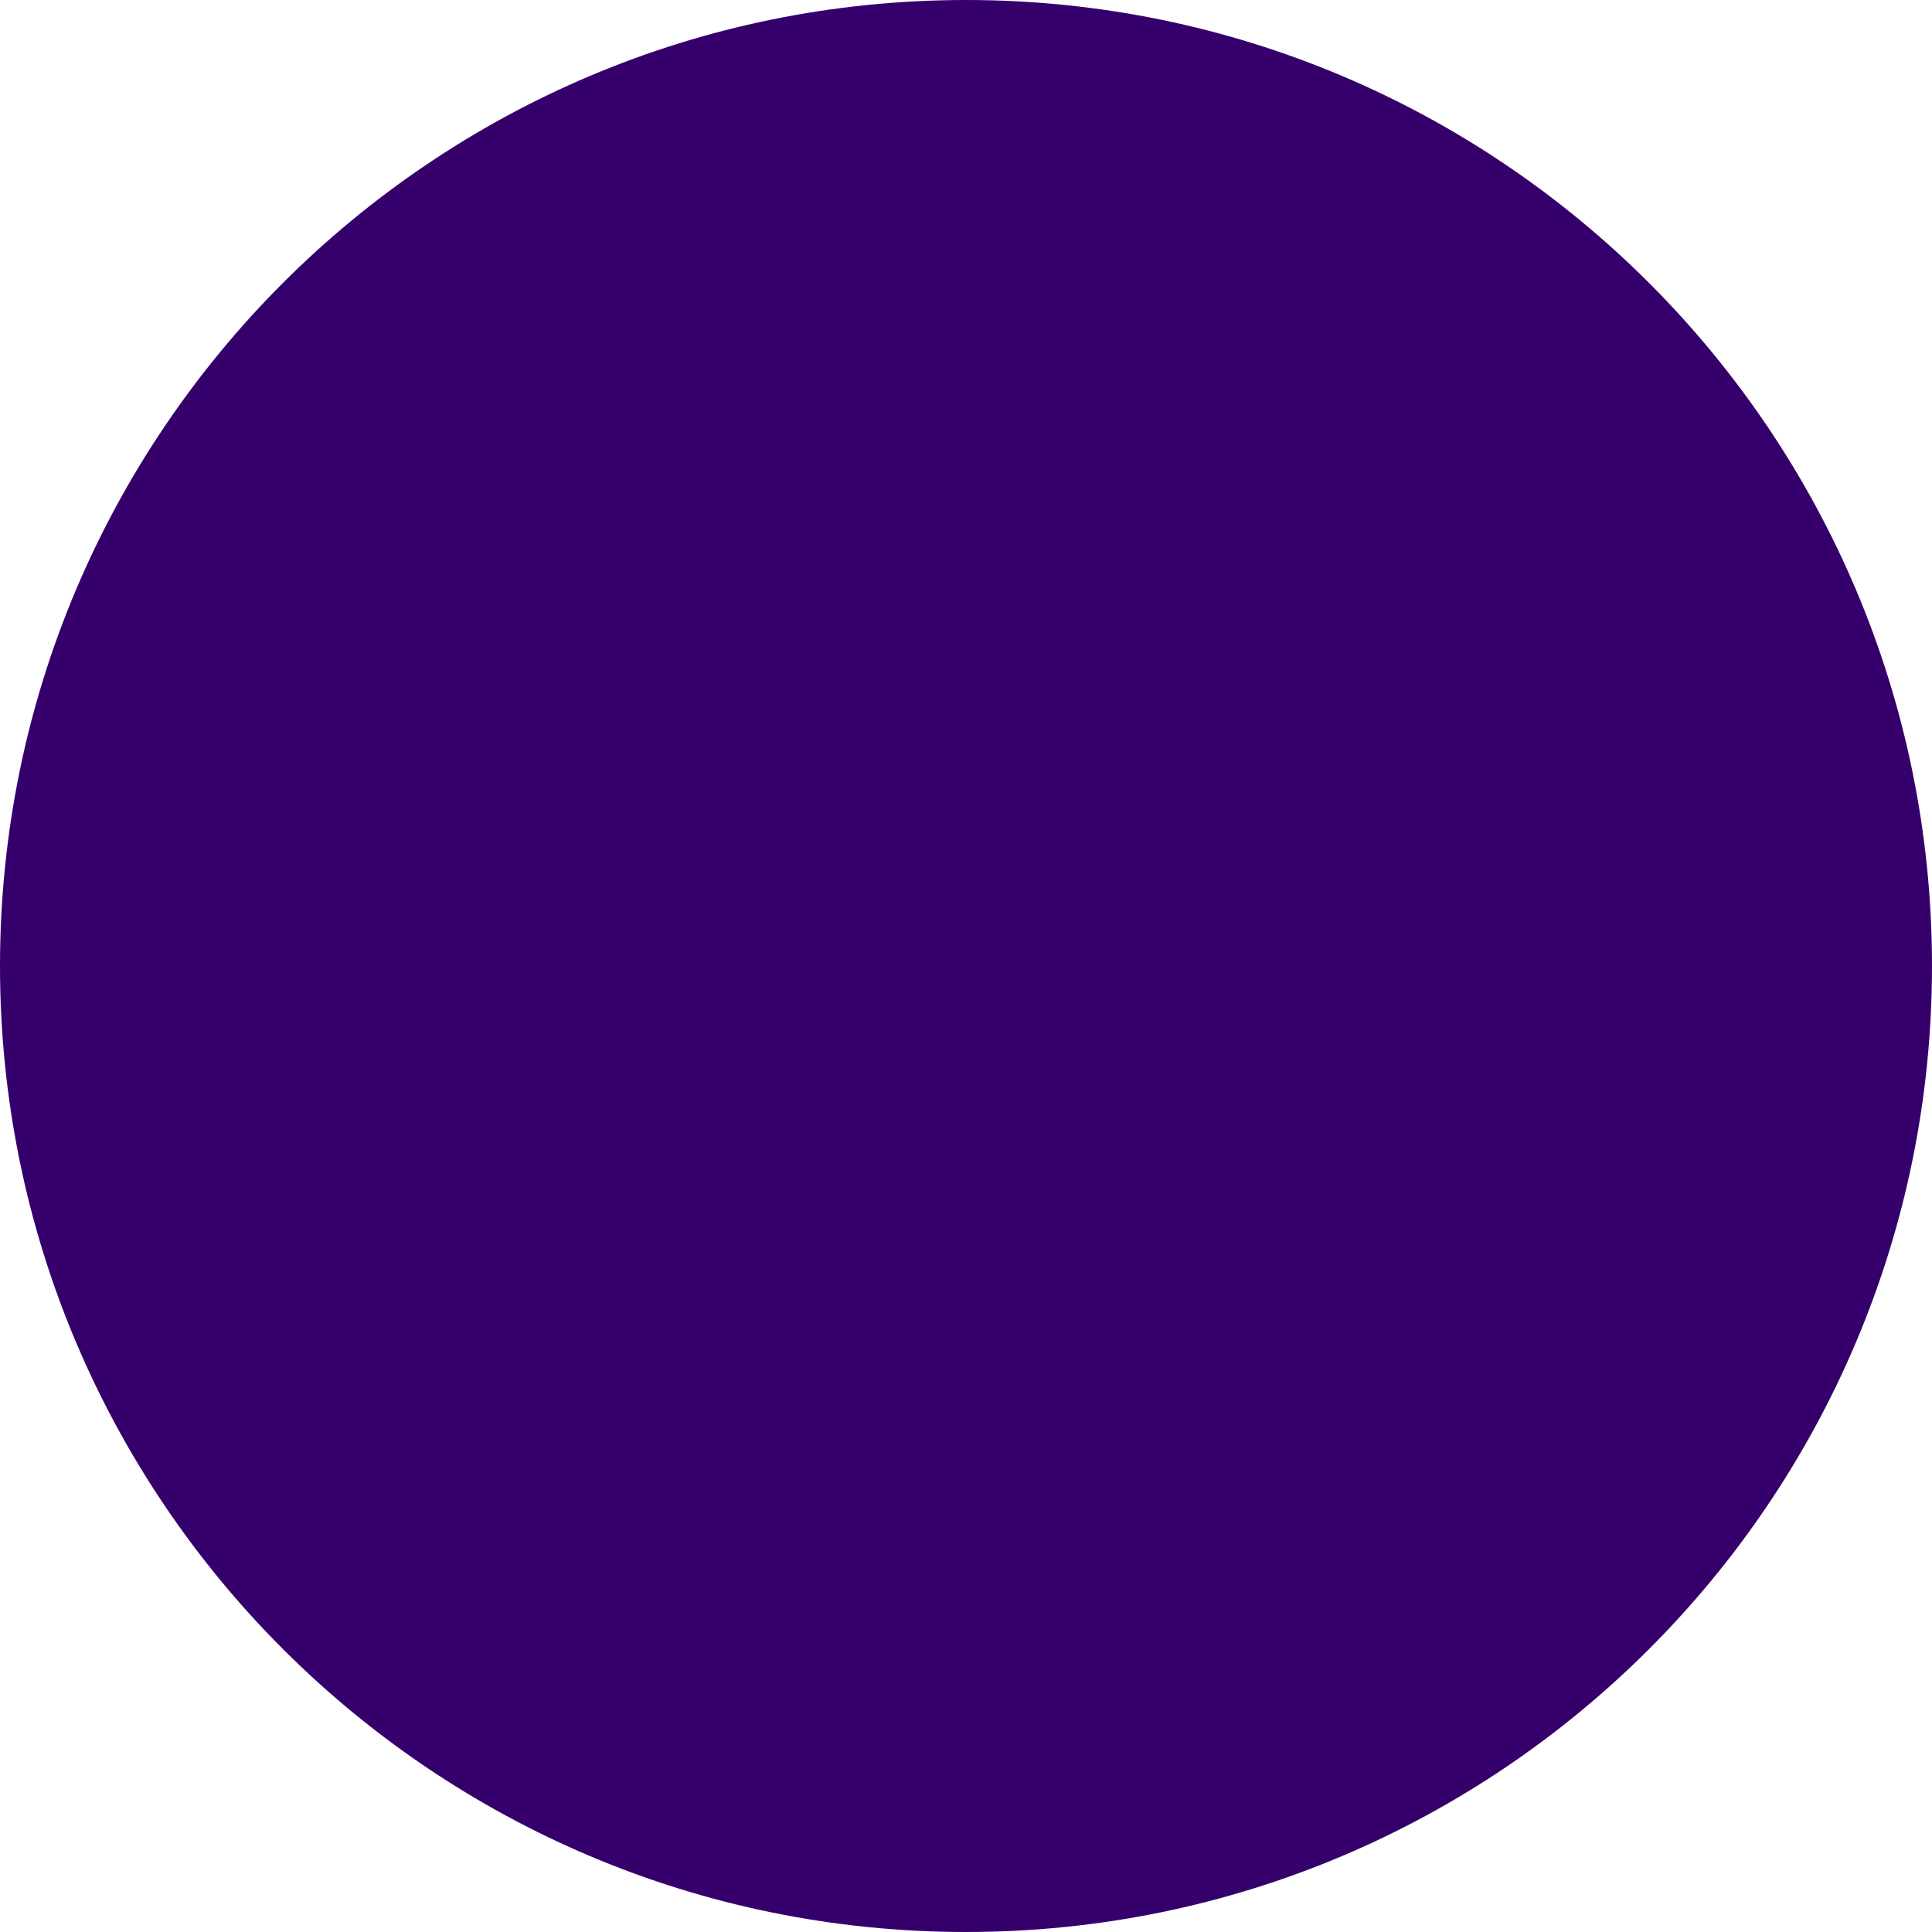
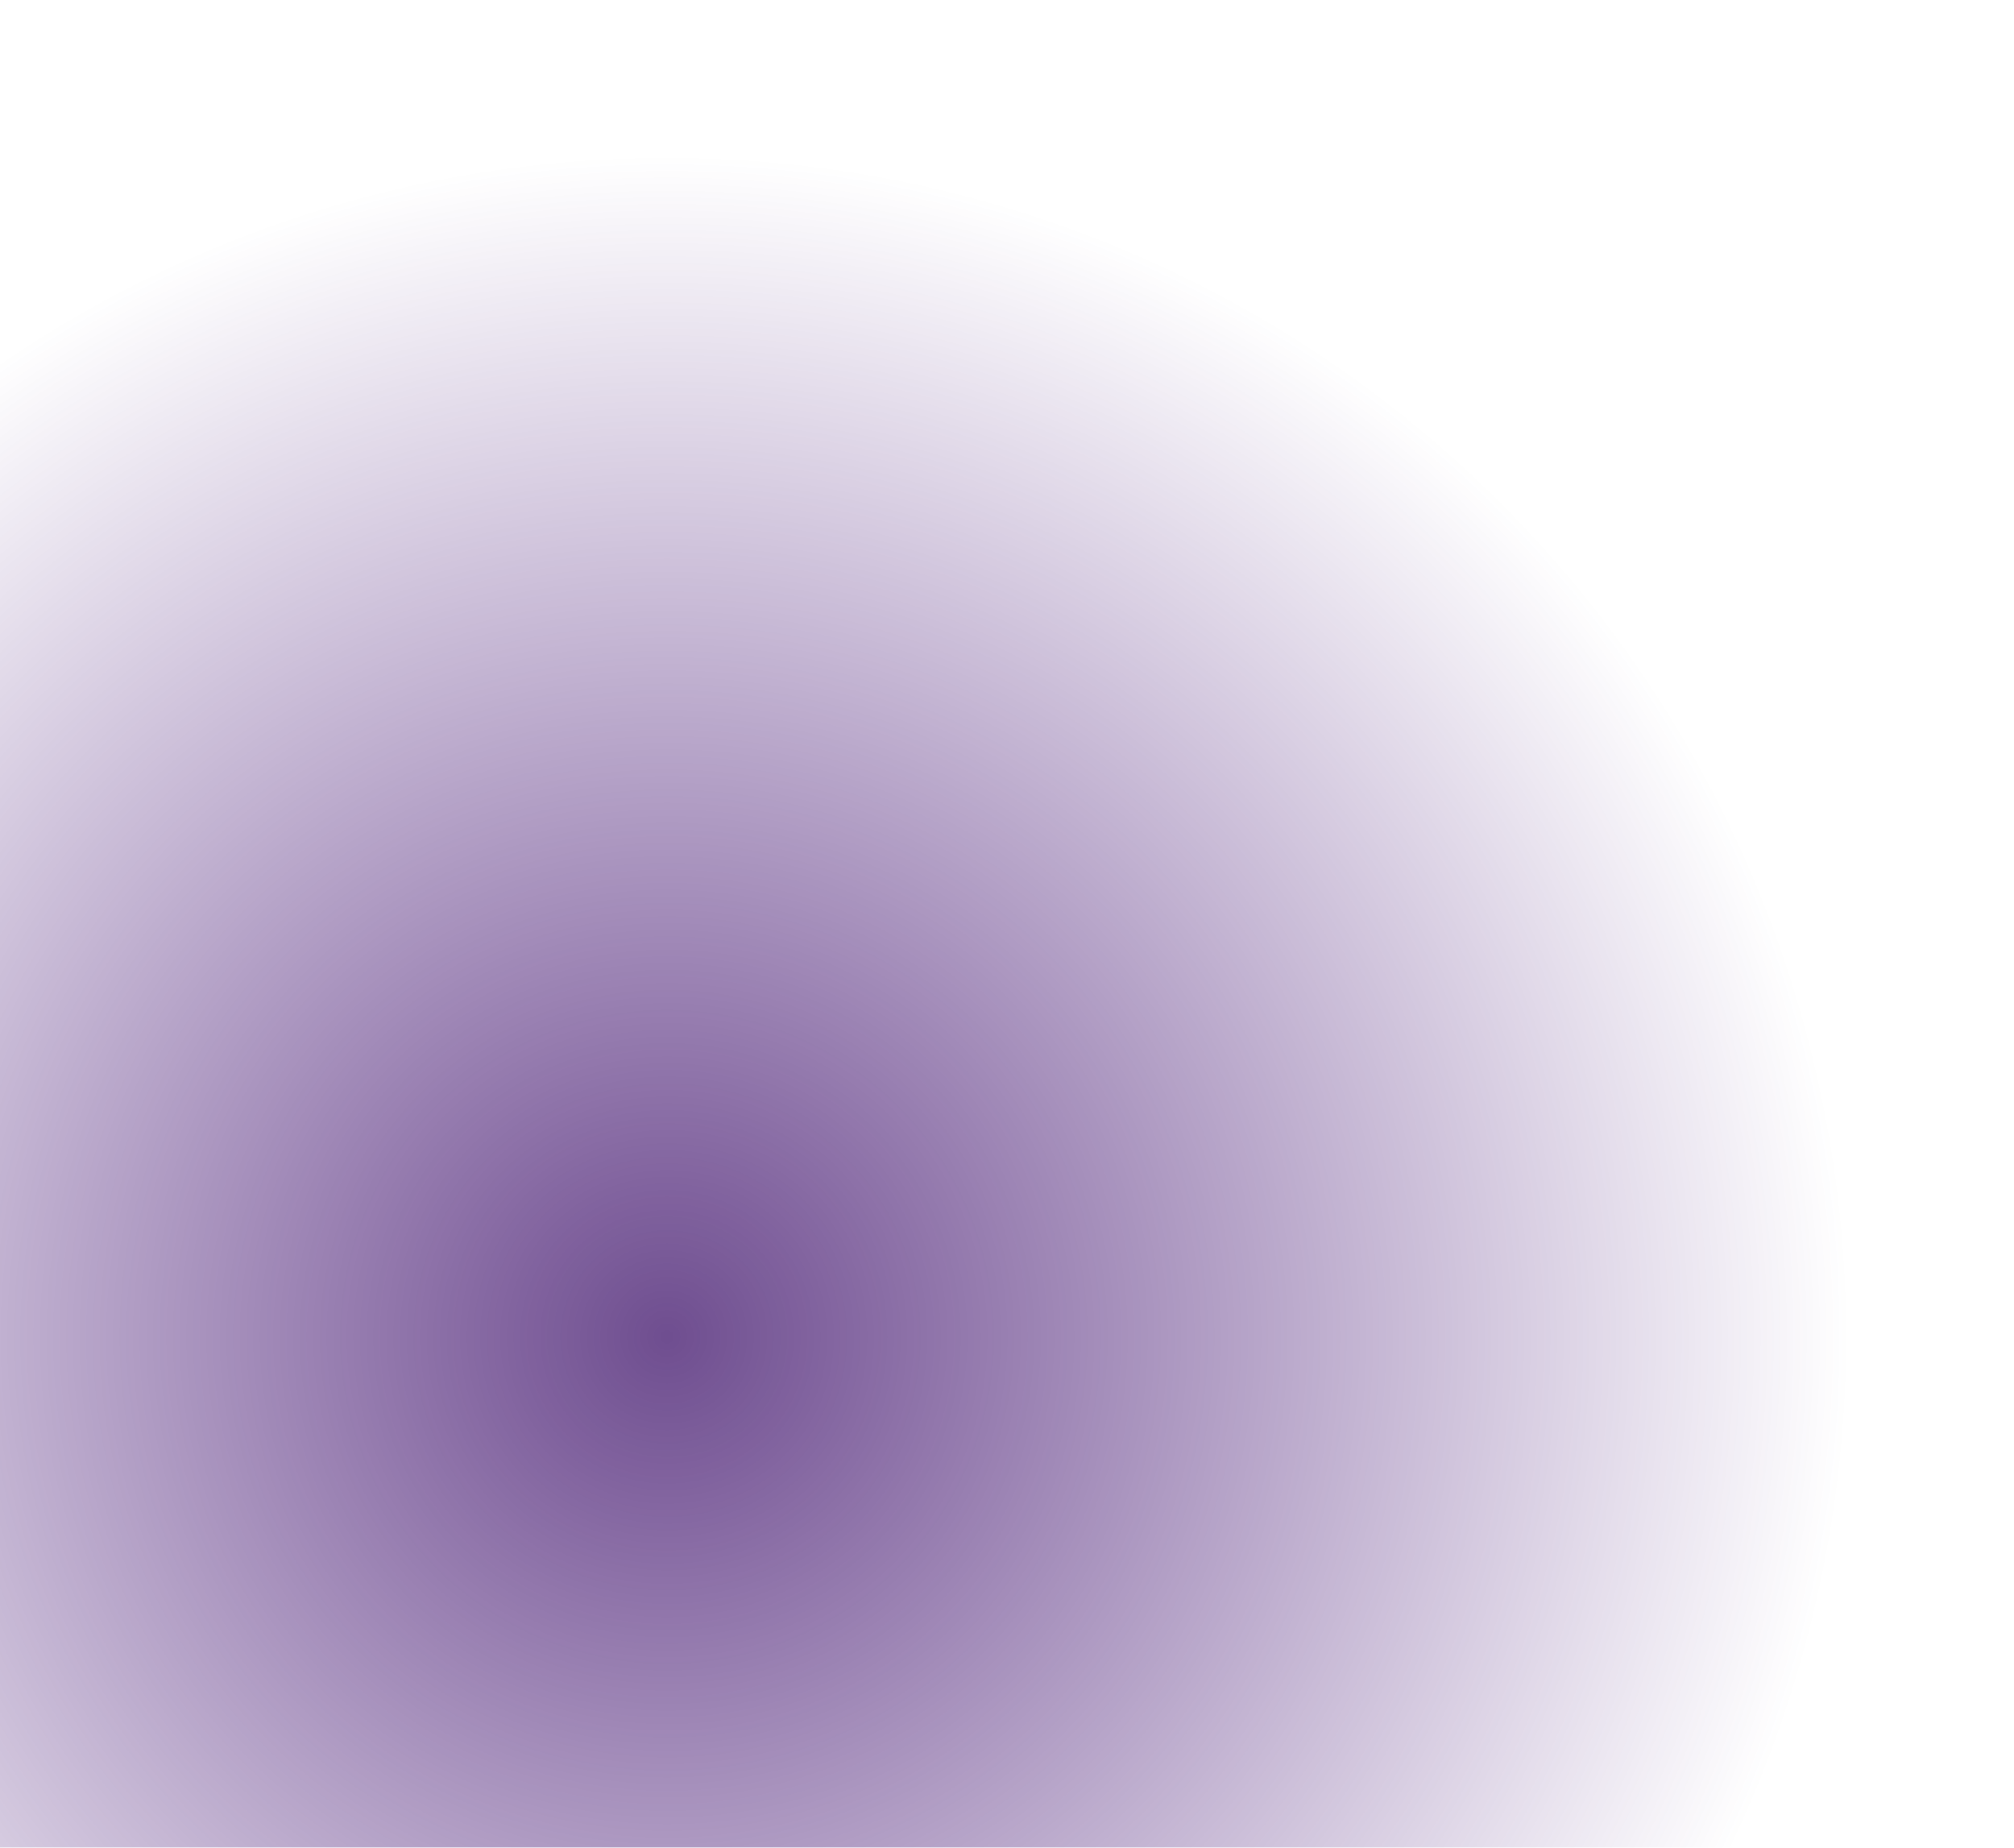
- <svg xmlns="http://www.w3.org/2000/svg" width="180" height="180" viewBox="0 0 180 180" fill="none">
-   <path d="M180 90C180 139.706 139.706 180 90 180C40.294 180 0 139.706 0 90C0 40.294 40.294 0 90 0C139.706 0 180 40.294 180 90Z" fill="#36006C" />
+ <svg xmlns="http://www.w3.org/2000/svg" width="363" height="333" viewBox="0 0 363 333" fill="none">
+   <path d="M345.064 333H1.8893e-05L0 32.744C35.69 11.927 77.202 0 121.5 0C254.877 0 363 108.123 363 241.5C363 273.884 356.626 304.78 345.064 333Z" fill="url(#paint0_radial_2363_12483)" />
+   <defs>
+     <radialGradient id="paint0_radial_2363_12483" cx="0" cy="0" r="1" gradientUnits="userSpaceOnUse" gradientTransform="translate(121.5 241.5) rotate(-56.7456) scale(212.244 212.244)">
+       <stop stop-color="#310160" stop-opacity="0.7" />
+       <stop offset="0.504" stop-color="#330066" stop-opacity="0.35" />
+       <stop offset="1" stop-color="#36006C" stop-opacity="0" />
+     </radialGradient>
+   </defs>
</svg>
